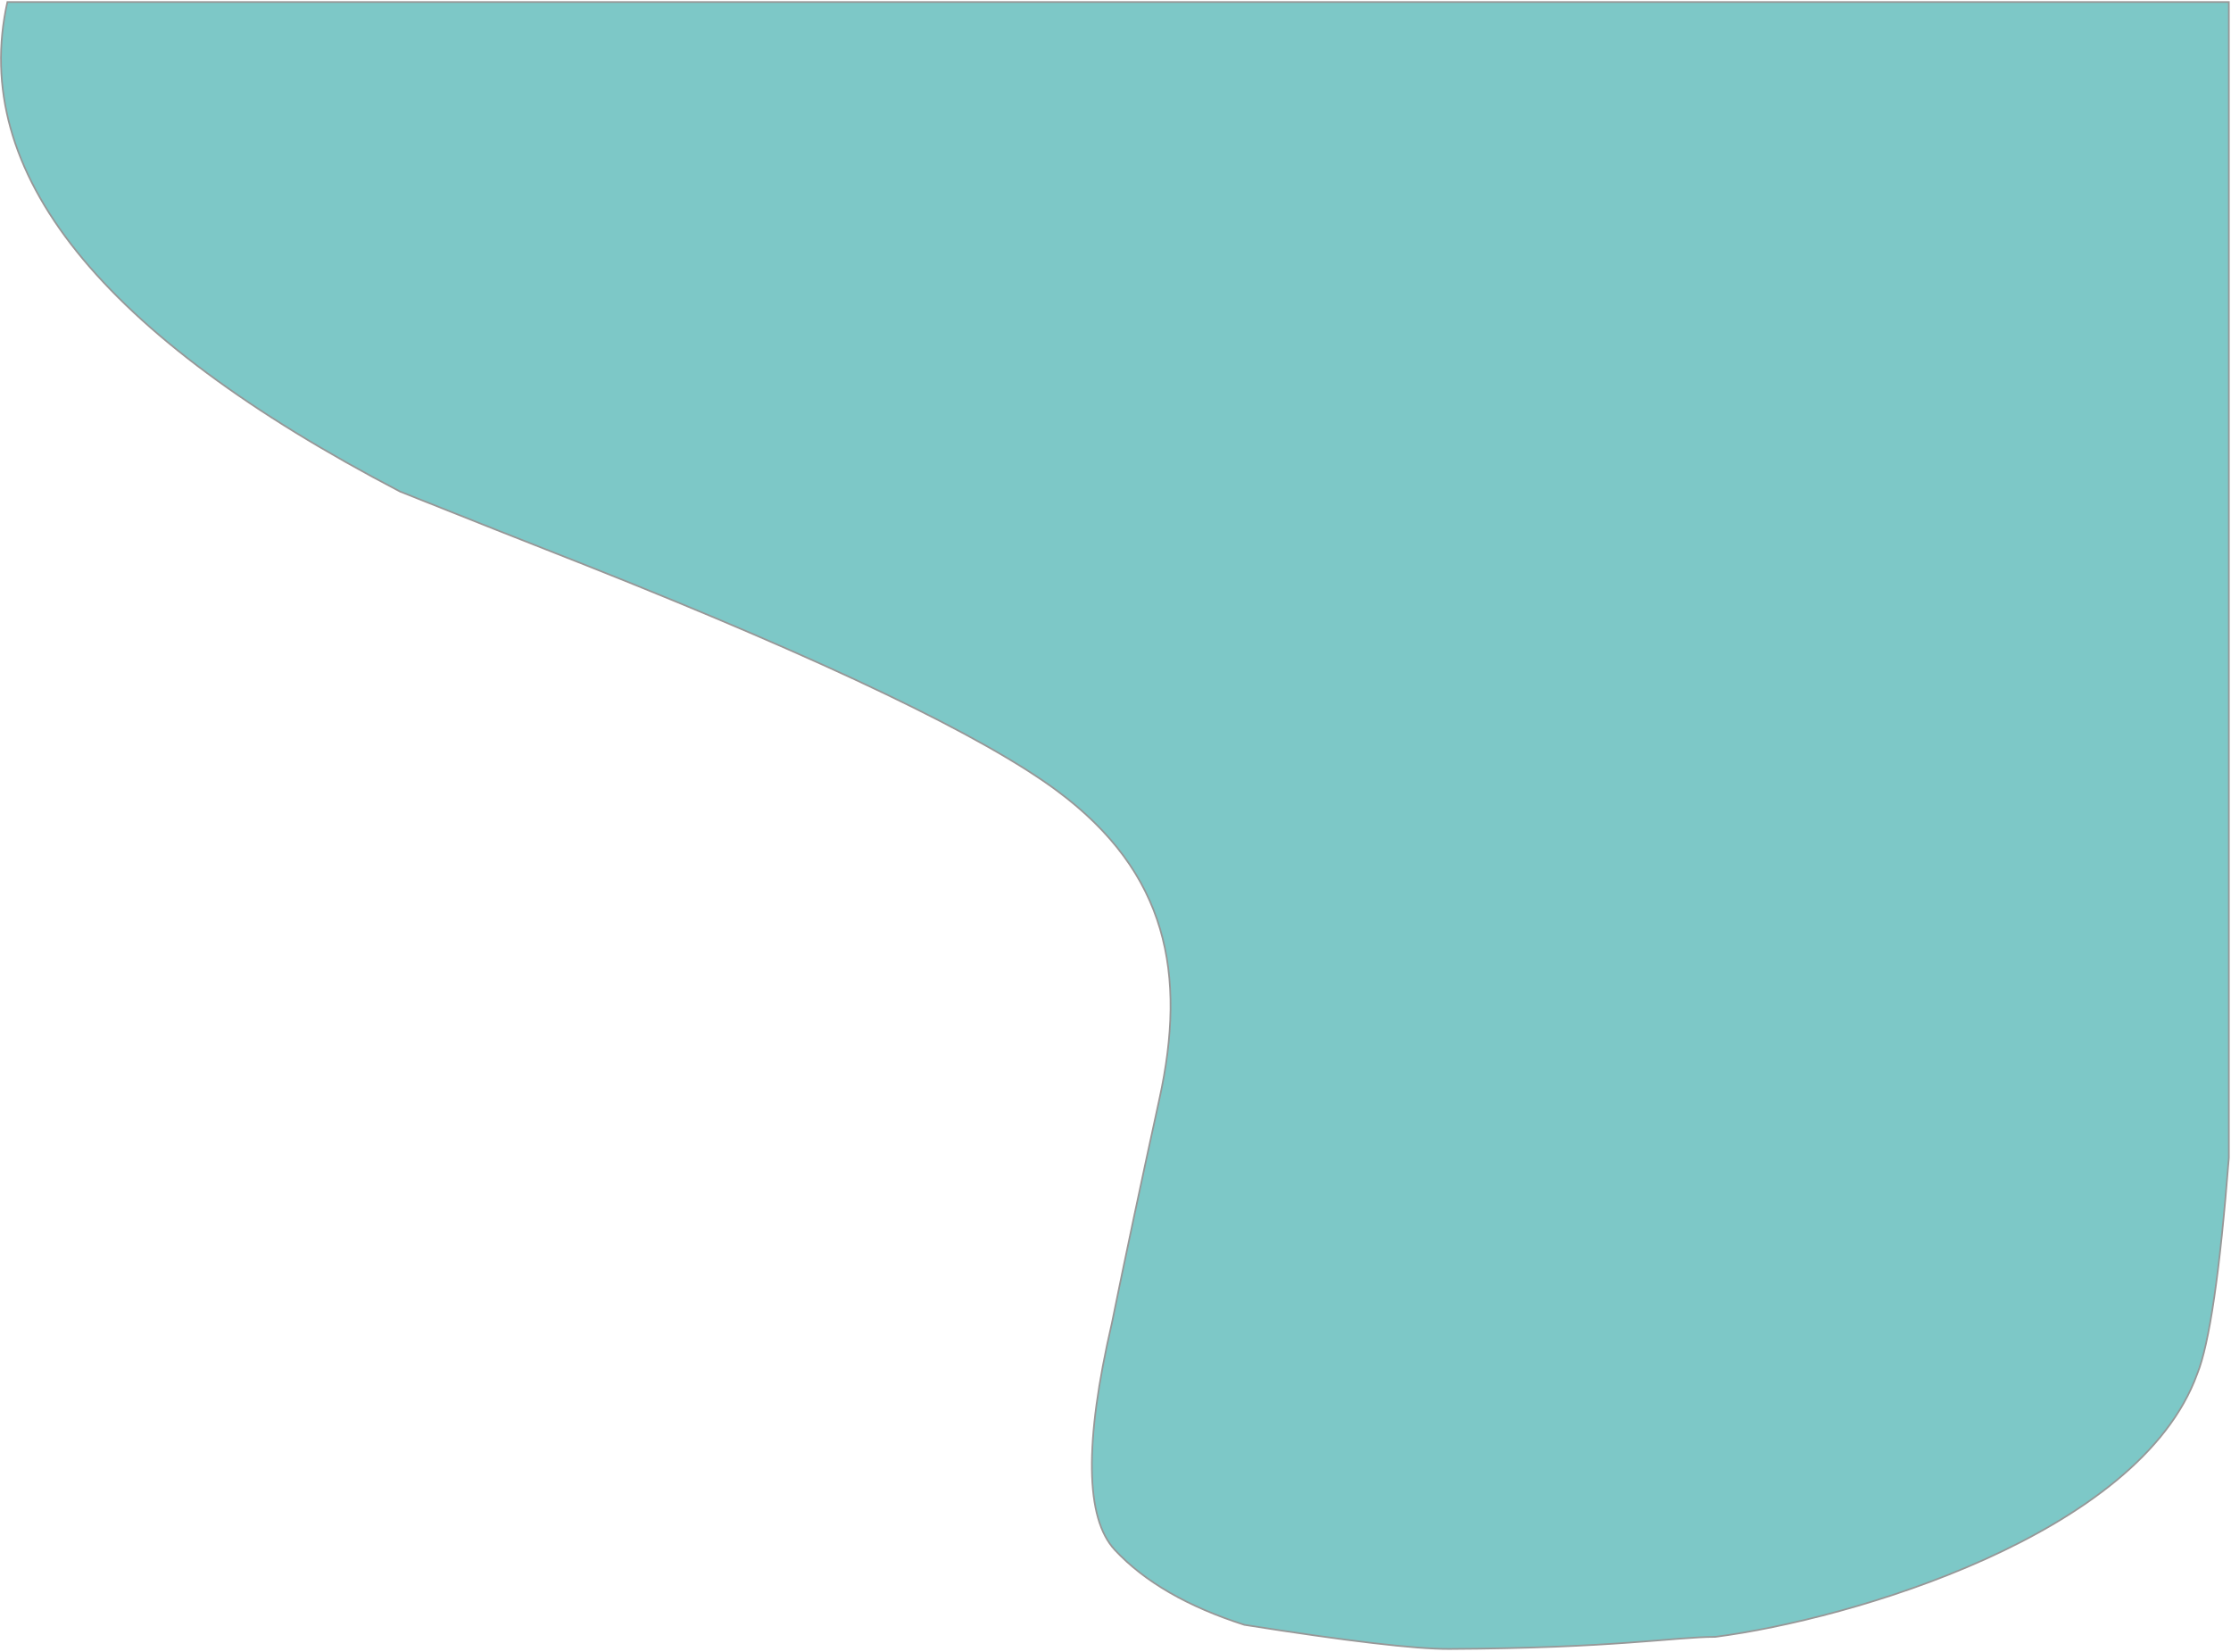
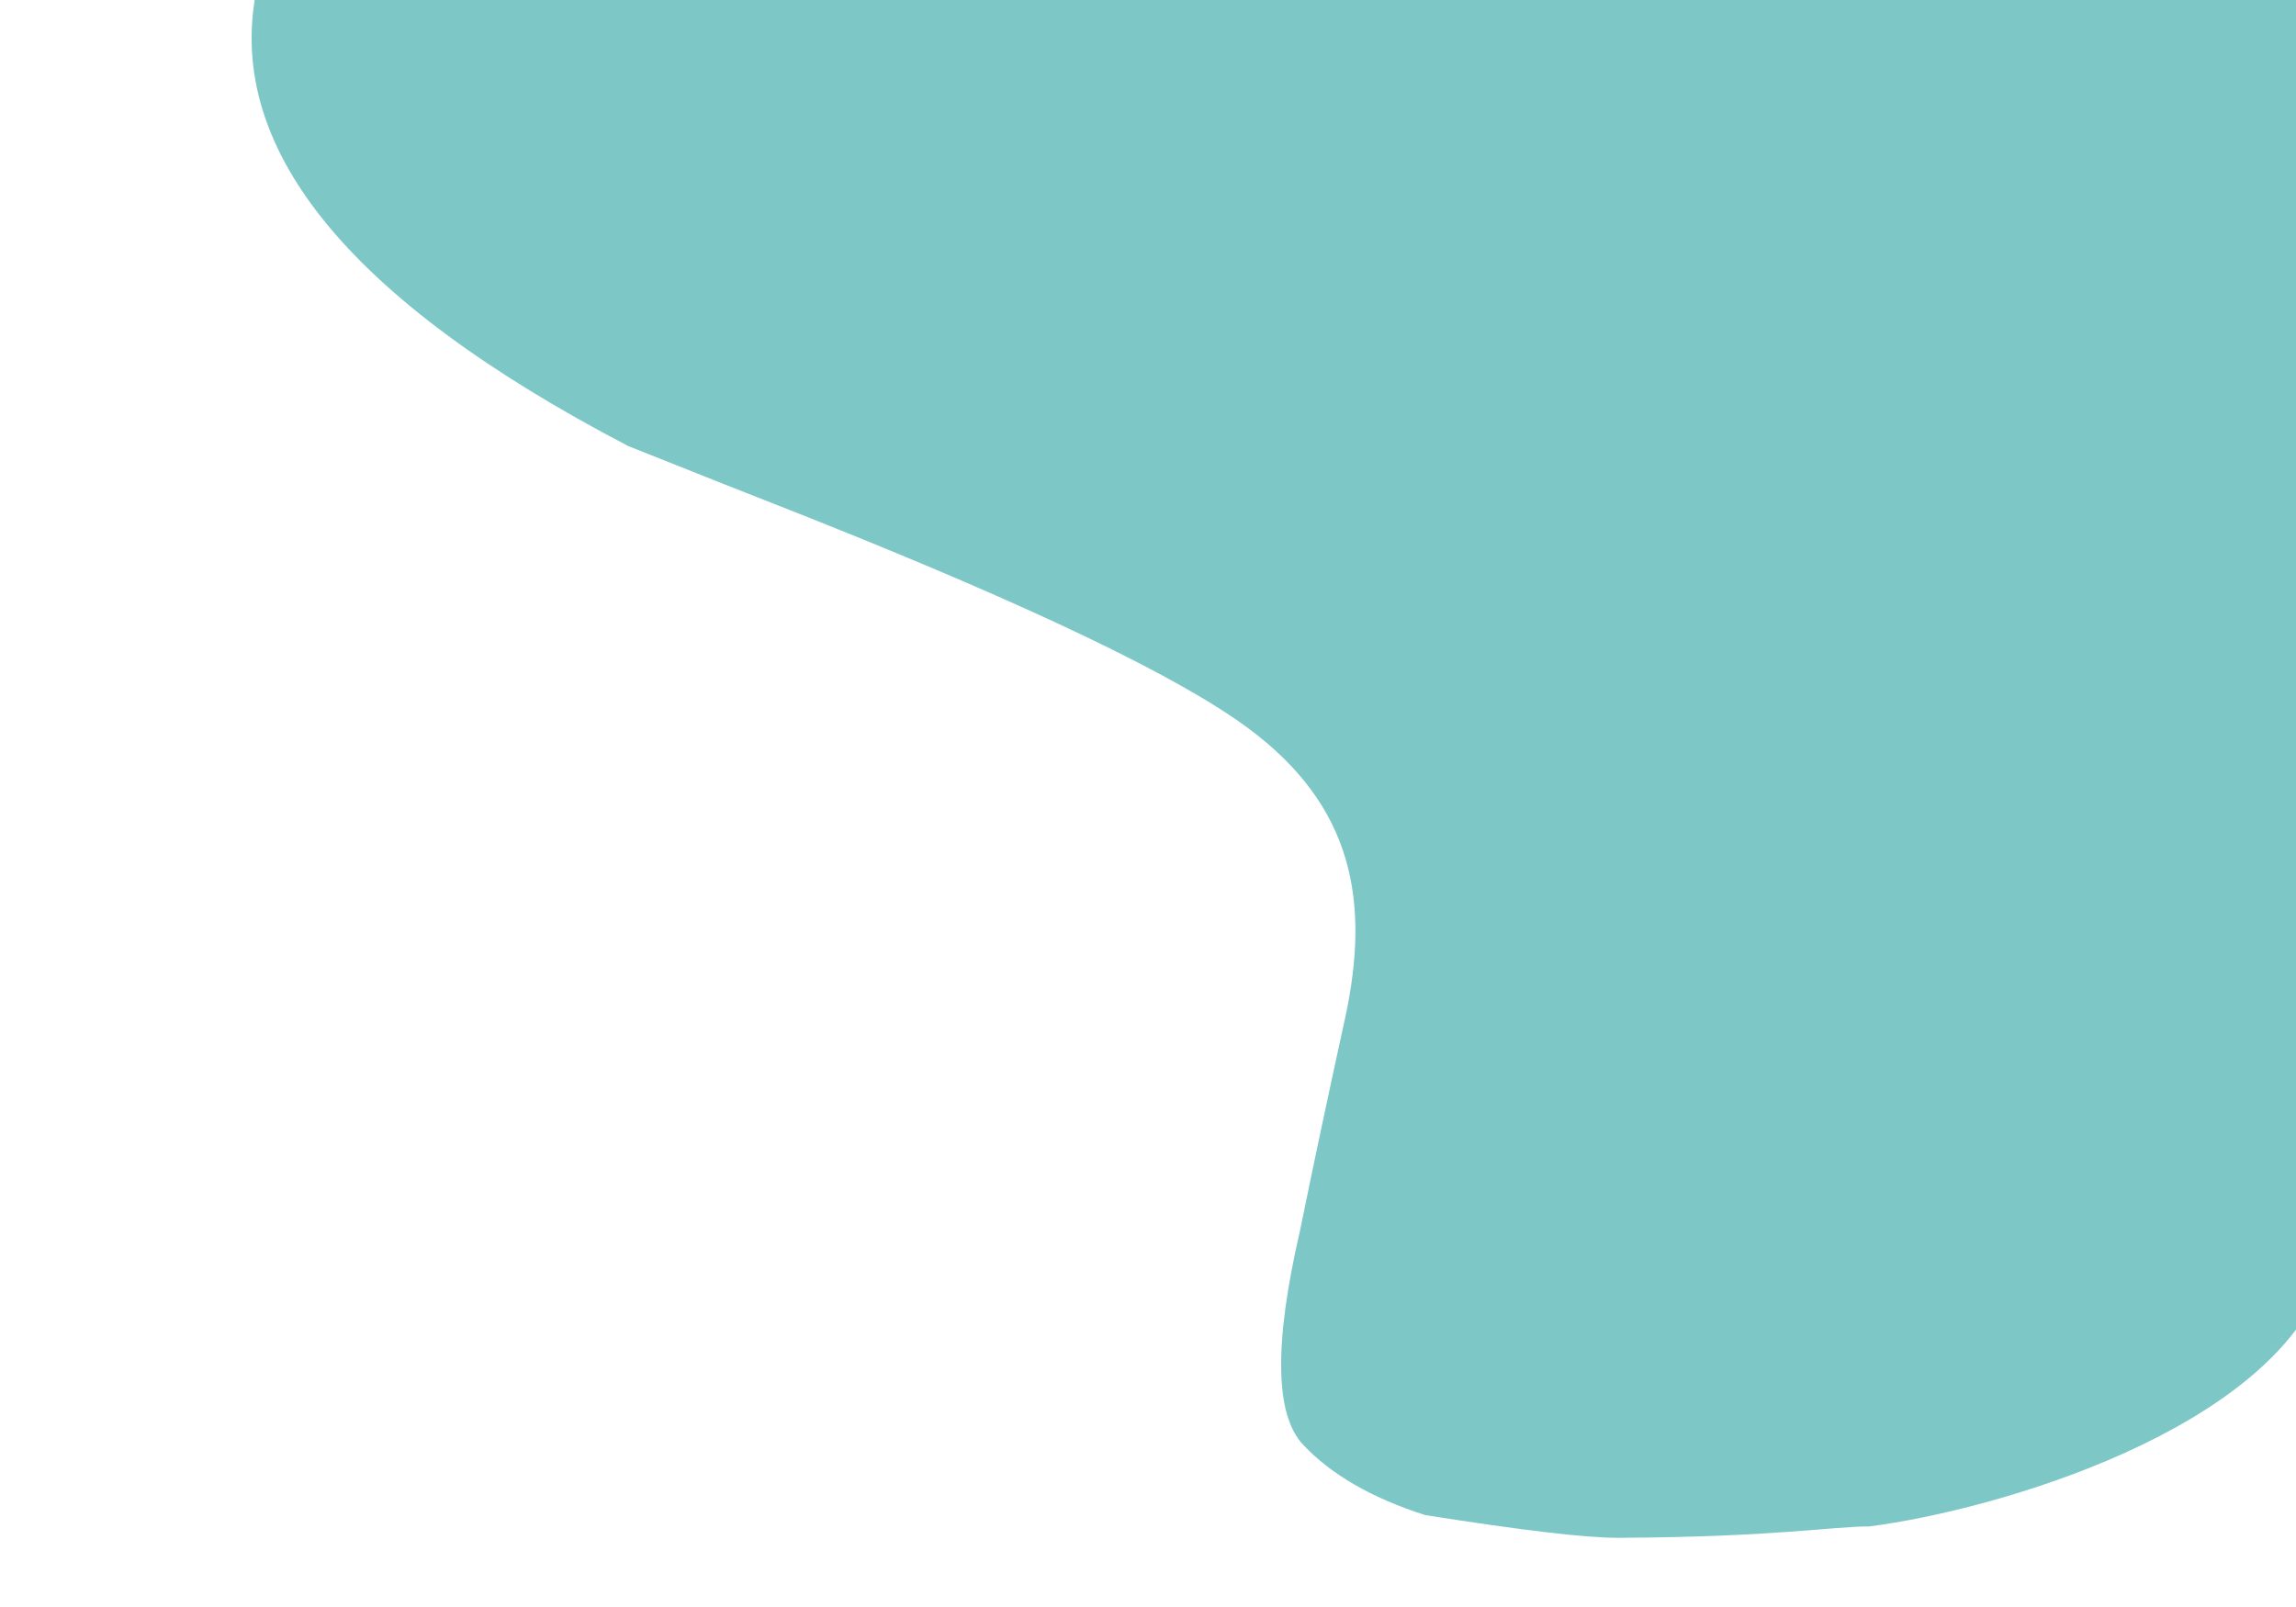
- <svg xmlns="http://www.w3.org/2000/svg" width="1339px" height="991px" viewBox="0 0 1339 991" version="1.1">
+ <svg xmlns="http://www.w3.org/2000/svg" width="1460px" height="1022px" viewBox="0 0 1460 1022" version="1.1">
  <defs />
-   <g id="Page-1" stroke="none" stroke-width="1" fill="none" fill-rule="evenodd">
-     <g id="Shape-Copy" transform="translate(0, 1)" fill="#7DC8C7" fill-rule="nonzero" stroke="#979797">
-       <path d="M1337.715,693.782 L1337.715,0.211 L4.431,0.211 C-18.381,102.197 60.191,200.132 240.147,294.015 C279.461,309.729 317.541,324.817 354.386,339.279 C496.787,395.948 590.123,440.697 634.393,473.527 C700.797,522.772 712.311,583.332 695.86,658.494 C684.892,708.602 675.37,753.506 667.294,793.205 C650.723,864.806 651.341,910.136 669.148,929.194 C686.956,948.253 712.863,963.222 746.871,974.103 C808.5,983.847 849.48,988.67 869.81,988.572 C969.327,988.093 1005.452,981.32 1029.46,981.32 C1111.18,970.749 1283.827,919.976 1318.715,823.533 C1326.01,805.571 1332.344,762.321 1337.715,693.782 Z" id="Path-10" />
-     </g>
+   <g id="s1" stroke="none" stroke-width="1" fill="none" fill-rule="evenodd">
+     <path d="M1497,-10 L1497,-10 L163.849,-10 C141.039,91.949 219.603,189.847 399.542,283.696 C438.852,299.404 476.928,314.487 513.769,328.944 C656.156,385.591 749.483,430.324 793.748,463.143 C860.146,512.37 871.659,572.907 855.209,648.042 C844.242,698.131 834.721,743.019 826.646,782.704 C810.076,854.278 810.694,899.591 828.5,918.643 C846.306,937.694 872.211,952.658 906.215,963.535 C967.838,973.275 1008.813,978.096 1029.142,977.999 C1128.648,977.52 1164.77,970.749 1188.775,970.749 C1270.488,960.182 1443.117,909.428 1478.002,813.021 C1485.296,795.065 1491.629,751.831 1497,683.317, -10 Z" id="1" fill="#7DC8C7" fill-rule="nonzero" />
  </g>
</svg>
